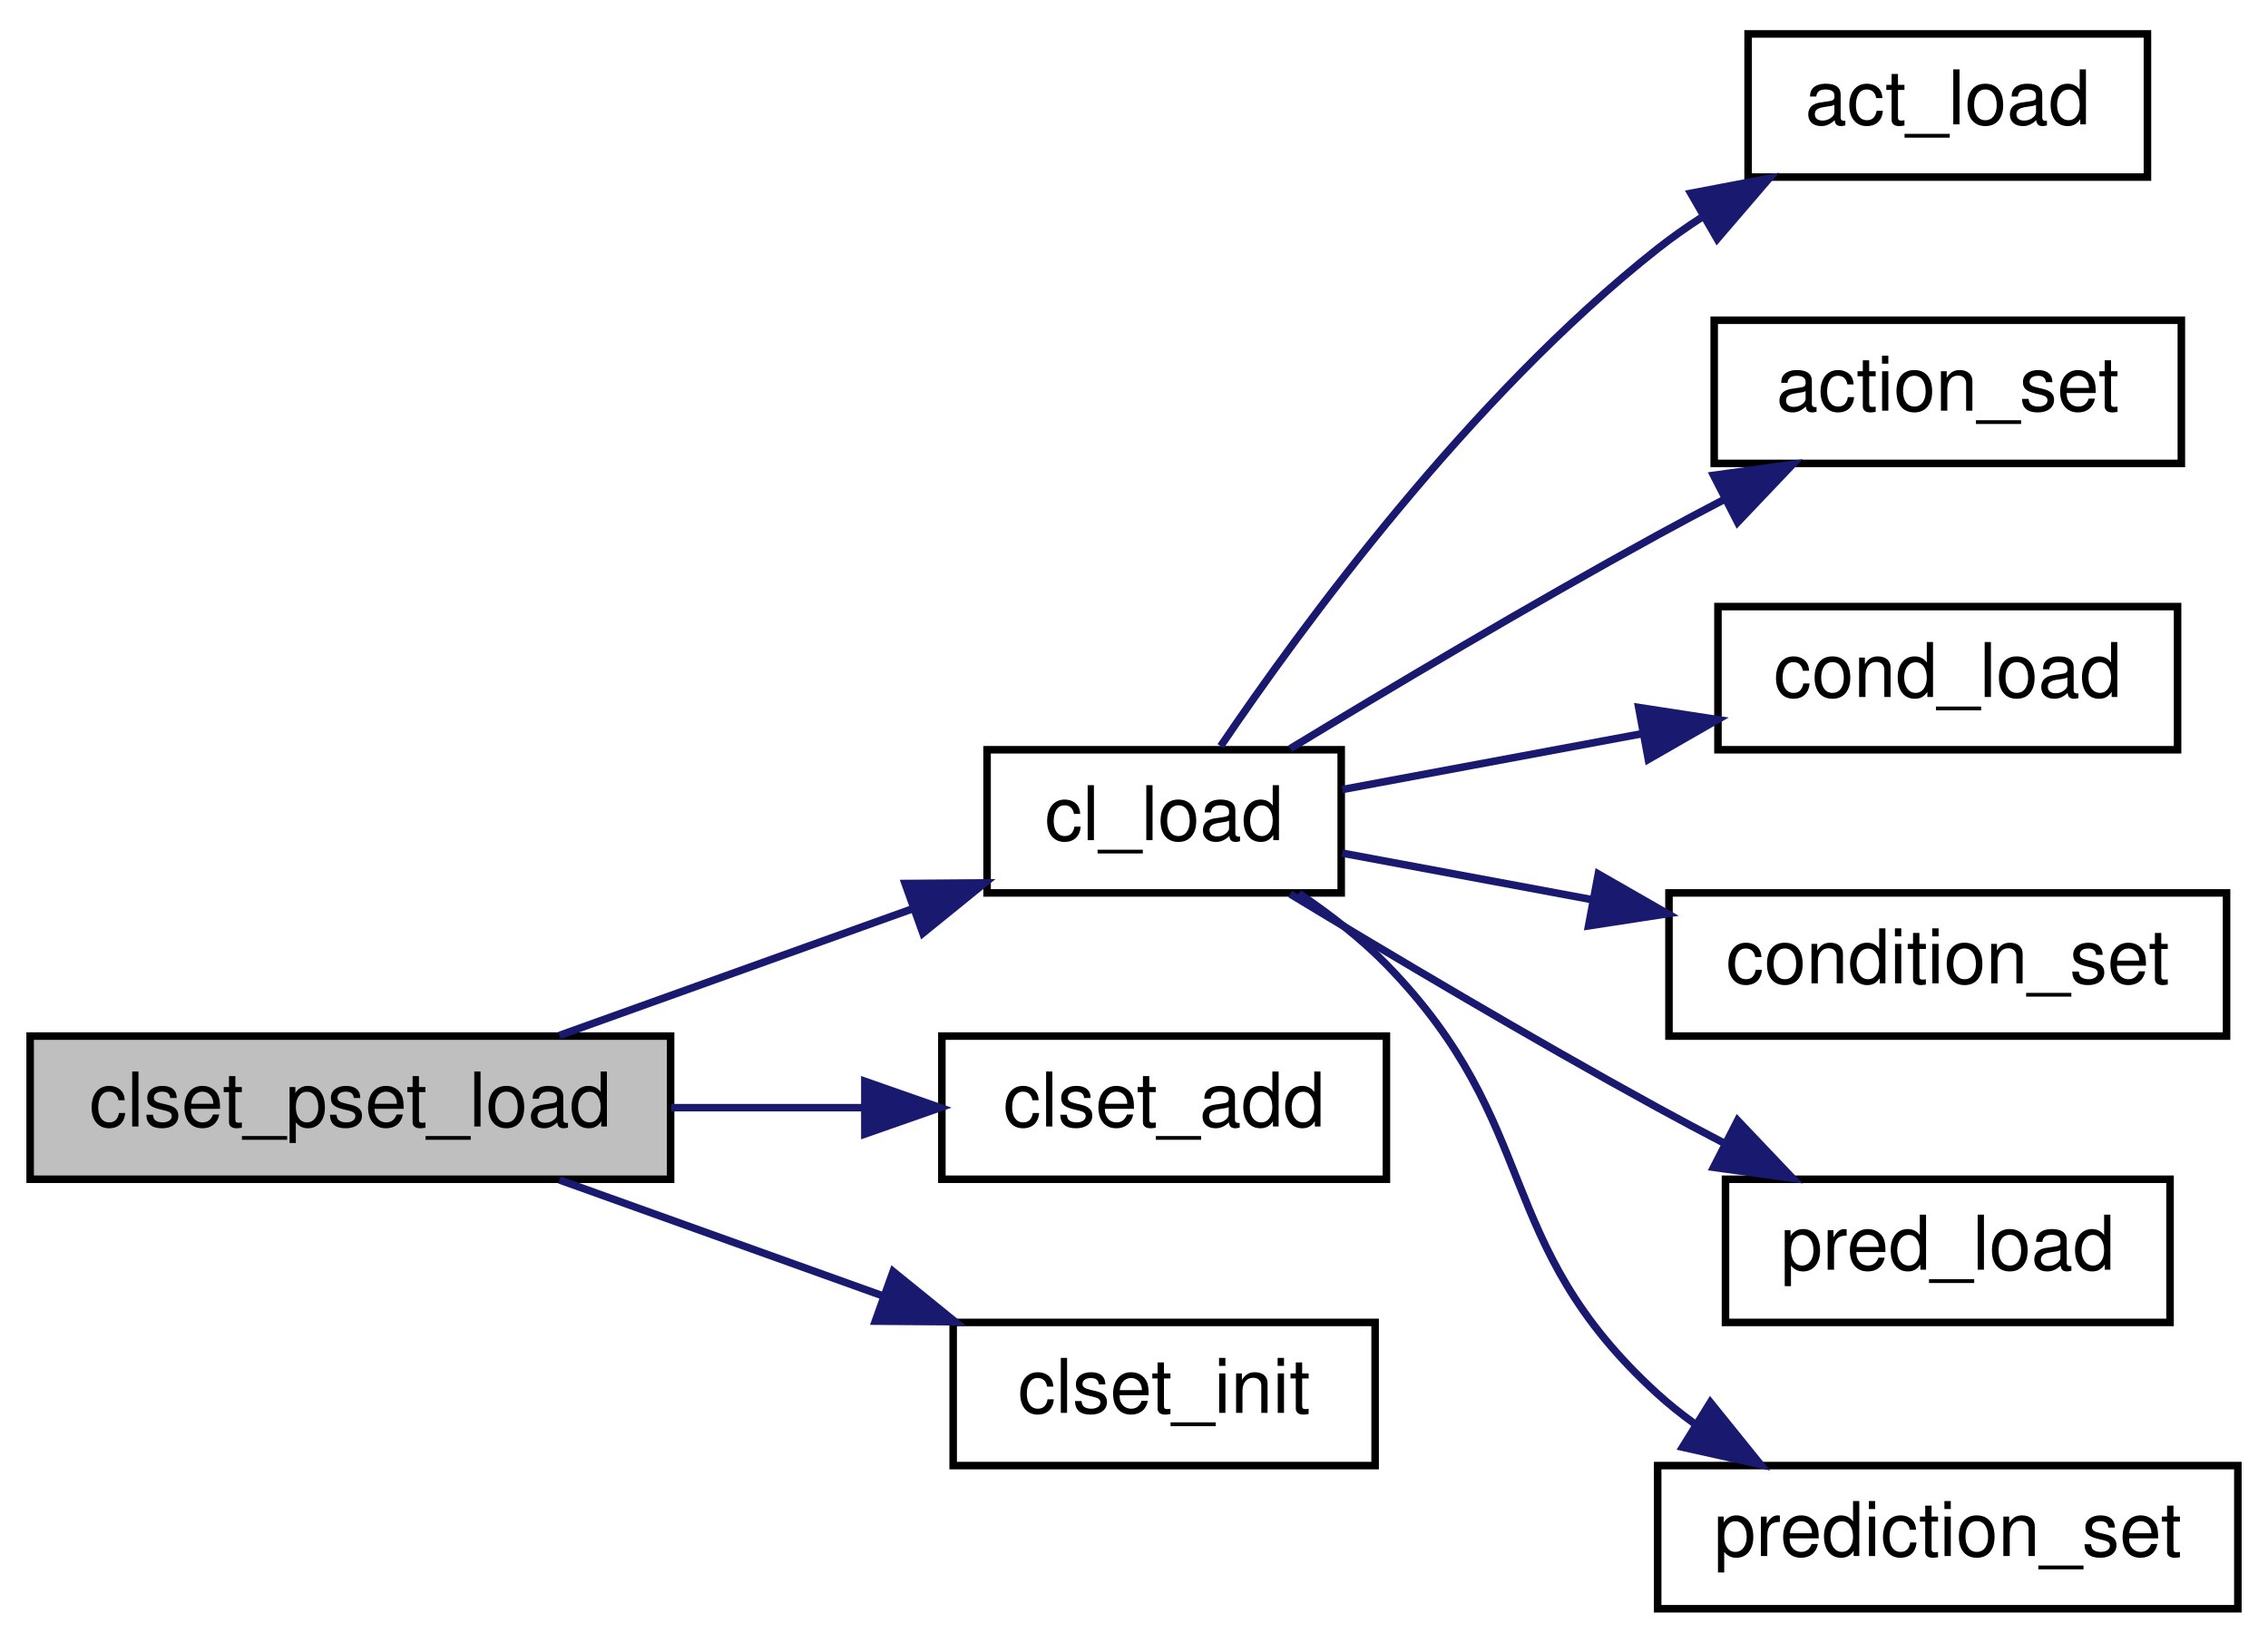
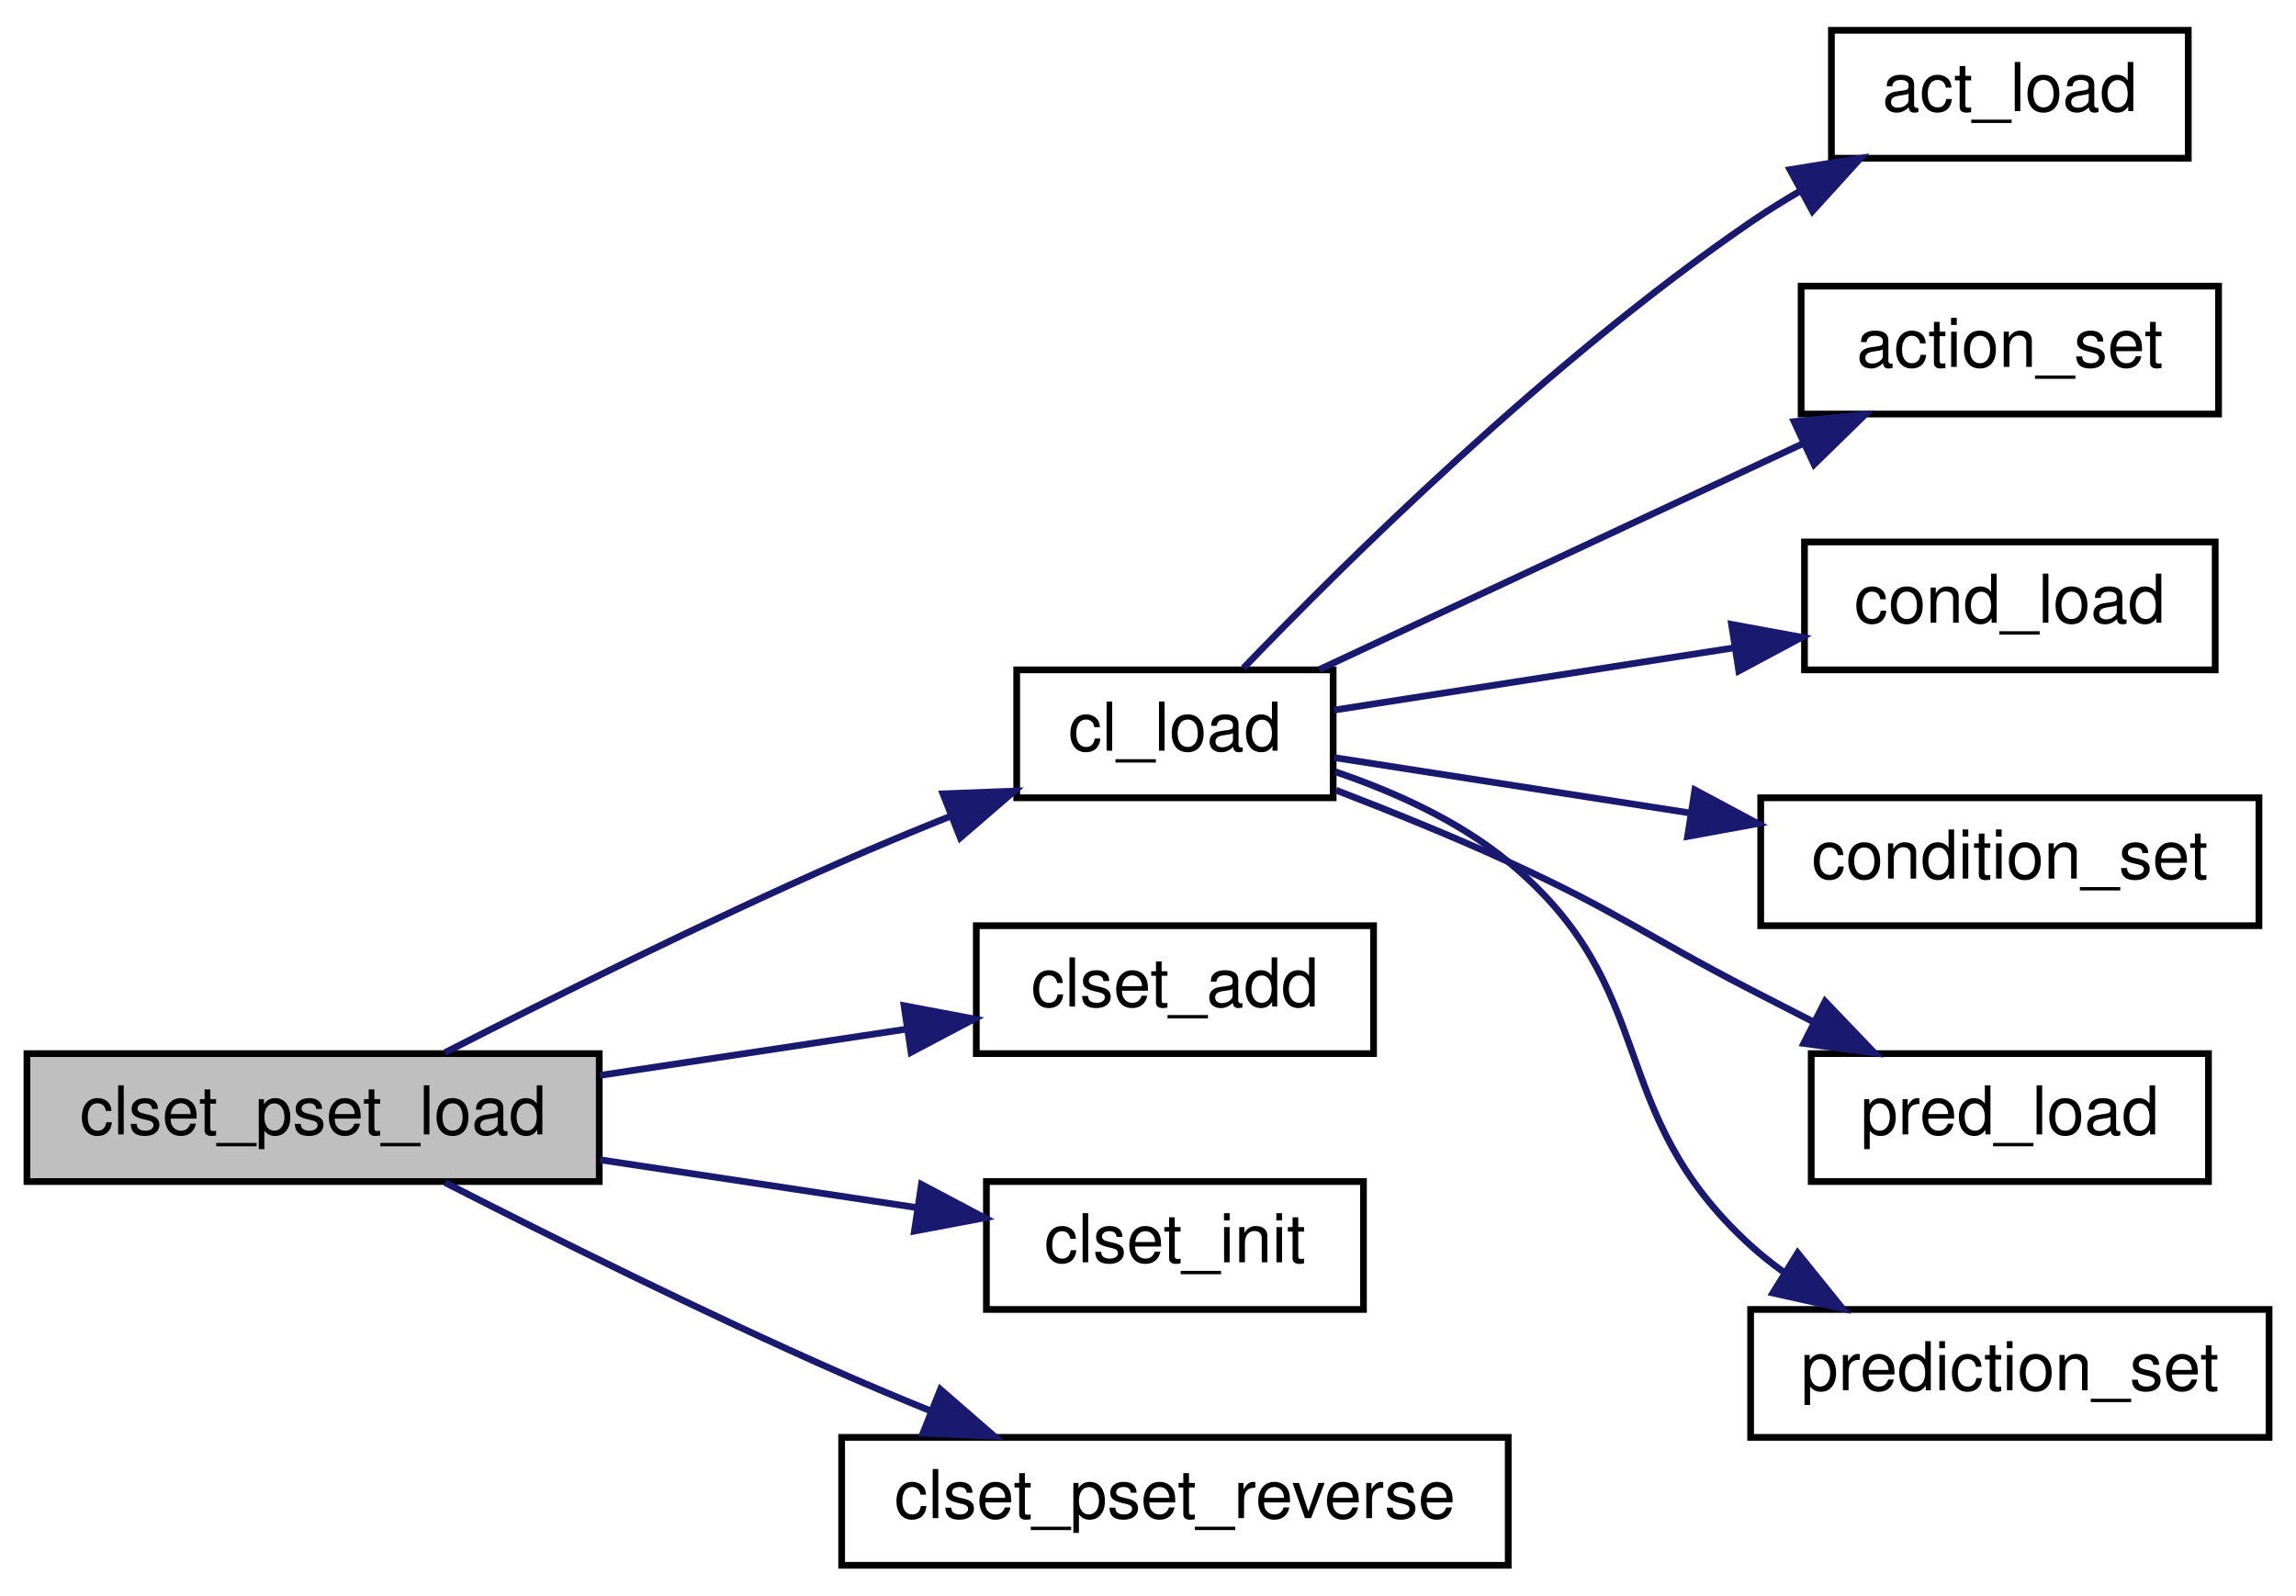
- <svg xmlns="http://www.w3.org/2000/svg" xmlns:xlink="http://www.w3.org/1999/xlink" width="301pt" height="218pt" viewBox="0.00 0.00 301.00 218.00">
-   <g id="graph0" class="graph" transform="scale(1 1) rotate(0) translate(4 214)">
+ <svg xmlns="http://www.w3.org/2000/svg" xmlns:xlink="http://www.w3.org/1999/xlink" width="341pt" height="237pt" viewBox="0.00 0.00 341.00 237.00">
+   <g id="graph0" class="graph" transform="scale(1 1) rotate(0) translate(4 233)">
    <g id="node1" class="node">
      <g id="a_node1">
        <a xlink:title="Reads the population set from a file.">
          <polygon fill="#bfbfbf" stroke="black" points="0,-57.5 0,-76.5 85,-76.5 85,-57.5 0,-57.5" />
          <text text-anchor="middle" x="42.5" y="-64.5" font-family="Helvetica,sans-Serif" font-size="10.00">clset_pset_load</text>
        </a>
      </g>
    </g>
    <g id="node2" class="node">
      <g id="a_node2">
        <a xlink:href="cl_8c.html#aa1ac32b2cecb1ff414f4f8c405e9cc9d" target="_top" xlink:title="Reads a classifier from a file.">
-           <polygon fill="none" stroke="black" points="127,-95.5 127,-114.5 174,-114.5 174,-95.5 127,-95.5" />
-           <text text-anchor="middle" x="150.5" y="-102.5" font-family="Helvetica,sans-Serif" font-size="10.00">cl_load</text>
+           <polygon fill="none" stroke="black" points="147,-114.5 147,-133.5 194,-133.5 194,-114.5 147,-114.5" />
+           <text text-anchor="middle" x="170.5" y="-121.5" font-family="Helvetica,sans-Serif" font-size="10.00">cl_load</text>
        </a>
      </g>
    </g>
    <g id="edge1" class="edge">
-       <path fill="none" stroke="midnightblue" d="M70.25,-76.59C84.54,-81.71 102.23,-88.05 117.27,-93.45" />
-       <polygon fill="midnightblue" stroke="midnightblue" points="116.12,-96.75 126.71,-96.83 118.48,-90.16 116.12,-96.75" />
+       <path fill="none" stroke="midnightblue" d="M62.09,-76.65C77.66,-84.61 100.56,-96.01 121,-105 126.17,-107.28 131.71,-109.57 137.13,-111.75" />
+       <polygon fill="midnightblue" stroke="midnightblue" points="136.05,-115.09 146.64,-115.49 138.62,-108.57 136.05,-115.09" />
    </g>
    <g id="node9" class="node">
      <g id="a_node9">
        <a xlink:href="clset_8c.html#a64d33e6235c57f30a4a3ec82f18e57d6" target="_top" xlink:title="Adds a classifier to the set.">
-           <polygon fill="none" stroke="black" points="121,-57.5 121,-76.5 180,-76.5 180,-57.5 121,-57.5" />
-           <text text-anchor="middle" x="150.5" y="-64.5" font-family="Helvetica,sans-Serif" font-size="10.00">clset_add</text>
+           <polygon fill="none" stroke="black" points="141,-76.5 141,-95.5 200,-95.5 200,-76.5 141,-76.5" />
+           <text text-anchor="middle" x="170.5" y="-83.5" font-family="Helvetica,sans-Serif" font-size="10.00">clset_add</text>
        </a>
      </g>
    </g>
    <g id="edge8" class="edge">
-       <path fill="none" stroke="midnightblue" d="M85.09,-67C93.49,-67 102.29,-67 110.6,-67" />
-       <polygon fill="midnightblue" stroke="midnightblue" points="110.78,-70.5 120.78,-67 110.78,-63.5 110.78,-70.5" />
+       <path fill="none" stroke="midnightblue" d="M85.11,-73.27C99.76,-75.48 116.16,-77.96 130.58,-80.13" />
+       <polygon fill="midnightblue" stroke="midnightblue" points="130.27,-83.62 140.68,-81.65 131.31,-76.7 130.27,-83.62" />
    </g>
    <g id="node10" class="node">
      <g id="a_node10">
        <a xlink:href="clset_8c.html#a9af546abf9de1bc840d605e949d3ef47" target="_top" xlink:title="Initialises a new set.">
-           <polygon fill="none" stroke="black" points="122.5,-19.5 122.5,-38.5 178.5,-38.5 178.5,-19.5 122.5,-19.5" />
-           <text text-anchor="middle" x="150.5" y="-26.5" font-family="Helvetica,sans-Serif" font-size="10.00">clset_init</text>
+           <polygon fill="none" stroke="black" points="142.5,-38.5 142.5,-57.5 198.5,-57.5 198.5,-38.5 142.5,-38.5" />
+           <text text-anchor="middle" x="170.5" y="-45.5" font-family="Helvetica,sans-Serif" font-size="10.00">clset_init</text>
        </a>
      </g>
    </g>
    <g id="edge9" class="edge">
-       <path fill="none" stroke="midnightblue" d="M70.25,-57.41C83.3,-52.73 99.2,-47.03 113.32,-41.97" />
-       <polygon fill="midnightblue" stroke="midnightblue" points="114.53,-45.26 122.76,-38.59 112.17,-38.67 114.53,-45.26" />
+       <path fill="none" stroke="midnightblue" d="M85.11,-60.73C100.22,-58.45 117.2,-55.89 131.94,-53.66" />
+       <polygon fill="midnightblue" stroke="midnightblue" points="132.85,-57.07 142.22,-52.11 131.81,-50.14 132.85,-57.07" />
+     </g>
+     <g id="node11" class="node">
+       <g id="a_node11">
+         <a xlink:href="clset_8c.html#aec38f30724ac1a0890f90c18f4cd5b32" target="_top" xlink:title="Reverses the order of the population classifier list.">
+           <polygon fill="none" stroke="black" points="121,-0.5 121,-19.5 220,-19.5 220,-0.5 121,-0.5" />
+           <text text-anchor="middle" x="170.5" y="-7.5" font-family="Helvetica,sans-Serif" font-size="10.00">clset_pset_reverse</text>
+         </a>
+       </g>
+     </g>
+     <g id="edge10" class="edge">
+       <path fill="none" stroke="midnightblue" d="M62.09,-57.35C77.66,-49.39 100.56,-37.99 121,-29 125.21,-27.15 129.66,-25.28 134.1,-23.48" />
+       <polygon fill="midnightblue" stroke="midnightblue" points="135.67,-26.62 143.66,-19.67 133.08,-20.12 135.67,-26.62" />
    </g>
    <g id="node3" class="node">
      <g id="a_node3">
        <a xlink:href="action_8h.html#a52378844456bccd5792fd83a66c3e024" target="_top" xlink:title="Reads the action from a file.">
-           <polygon fill="none" stroke="black" points="228,-190.5 228,-209.5 281,-209.5 281,-190.5 228,-190.5" />
-           <text text-anchor="middle" x="254.5" y="-197.5" font-family="Helvetica,sans-Serif" font-size="10.00">act_load</text>
+           <polygon fill="none" stroke="black" points="268,-209.5 268,-228.5 321,-228.5 321,-209.5 268,-209.5" />
+           <text text-anchor="middle" x="294.5" y="-216.5" font-family="Helvetica,sans-Serif" font-size="10.00">act_load</text>
        </a>
      </g>
    </g>
    <g id="edge2" class="edge">
-       <path fill="none" stroke="midnightblue" d="M158,-114.97C168.62,-130.64 191,-161.28 216,-181 217.82,-182.43 219.76,-183.8 221.76,-185.1" />
-       <polygon fill="midnightblue" stroke="midnightblue" points="220.4,-188.35 230.8,-190.33 223.9,-182.29 220.4,-188.35" />
+       <path fill="none" stroke="midnightblue" d="M180.69,-133.78C195.5,-149.2 226.05,-179.48 256,-200 258.37,-201.62 260.9,-203.2 263.48,-204.7" />
+       <polygon fill="midnightblue" stroke="midnightblue" points="261.85,-207.8 272.31,-209.49 265.19,-201.64 261.85,-207.8" />
    </g>
    <g id="node4" class="node">
      <g id="a_node4">
        <a xlink:href="action_8c.html#a57d1606f2517912f1f56018f095761e9" target="_top" xlink:title="Sets a classifier's action functions to the implementations.">
-           <polygon fill="none" stroke="black" points="223.5,-152.5 223.5,-171.5 285.5,-171.5 285.5,-152.5 223.5,-152.5" />
-           <text text-anchor="middle" x="254.5" y="-159.5" font-family="Helvetica,sans-Serif" font-size="10.00">action_set</text>
+           <polygon fill="none" stroke="black" points="263.5,-171.5 263.5,-190.5 325.5,-190.5 325.5,-171.5 263.5,-171.5" />
+           <text text-anchor="middle" x="294.5" y="-178.5" font-family="Helvetica,sans-Serif" font-size="10.00">action_set</text>
        </a>
      </g>
    </g>
    <g id="edge3" class="edge">
-       <path fill="none" stroke="midnightblue" d="M167.24,-114.65C180.2,-122.51 199.13,-133.77 216,-143 218.88,-144.58 221.91,-146.19 224.94,-147.77" />
-       <polygon fill="midnightblue" stroke="midnightblue" points="223.42,-150.92 233.91,-152.37 226.61,-144.69 223.42,-150.92" />
+       <path fill="none" stroke="midnightblue" d="M191.92,-133.54C211.54,-142.71 241.4,-156.66 263.68,-167.07" />
+       <polygon fill="midnightblue" stroke="midnightblue" points="262.47,-170.37 273.01,-171.43 265.43,-164.02 262.47,-170.37" />
    </g>
    <g id="node5" class="node">
      <g id="a_node5">
        <a xlink:href="condition_8h.html#aecb888a4d67bac7930149265d00f2c60" target="_top" xlink:title="Reads the condition from a file.">
-           <polygon fill="none" stroke="black" points="224,-114.5 224,-133.5 285,-133.5 285,-114.5 224,-114.5" />
-           <text text-anchor="middle" x="254.5" y="-121.5" font-family="Helvetica,sans-Serif" font-size="10.00">cond_load</text>
+           <polygon fill="none" stroke="black" points="264,-133.5 264,-152.5 325,-152.5 325,-133.5 264,-133.5" />
+           <text text-anchor="middle" x="294.5" y="-140.5" font-family="Helvetica,sans-Serif" font-size="10.00">cond_load</text>
        </a>
      </g>
    </g>
    <g id="edge4" class="edge">
-       <path fill="none" stroke="midnightblue" d="M174.14,-109.22C185.83,-111.39 200.44,-114.12 213.92,-116.63" />
-       <polygon fill="midnightblue" stroke="midnightblue" points="213.48,-120.11 223.95,-118.5 214.76,-113.22 213.48,-120.11" />
+       <path fill="none" stroke="midnightblue" d="M194.16,-127.53C210.83,-130.12 233.91,-133.72 253.63,-136.79" />
+       <polygon fill="midnightblue" stroke="midnightblue" points="253.17,-140.26 263.59,-138.34 254.25,-133.34 253.17,-140.26" />
    </g>
    <g id="node6" class="node">
      <g id="a_node6">
        <a xlink:href="condition_8c.html#a16981837f523cea3a917404e441981b3" target="_top" xlink:title="Sets a classifier's condition functions to the implementations.">
-           <polygon fill="none" stroke="black" points="217.5,-76.5 217.5,-95.5 291.5,-95.5 291.5,-76.5 217.5,-76.5" />
-           <text text-anchor="middle" x="254.5" y="-83.5" font-family="Helvetica,sans-Serif" font-size="10.00">condition_set</text>
+           <polygon fill="none" stroke="black" points="257.5,-95.5 257.5,-114.5 331.5,-114.5 331.5,-95.5 257.5,-95.5" />
+           <text text-anchor="middle" x="294.5" y="-102.5" font-family="Helvetica,sans-Serif" font-size="10.00">condition_set</text>
        </a>
      </g>
    </g>
    <g id="edge5" class="edge">
-       <path fill="none" stroke="midnightblue" d="M174.14,-100.78C183.94,-98.96 195.8,-96.75 207.32,-94.6" />
-       <polygon fill="midnightblue" stroke="midnightblue" points="208.12,-98.01 217.31,-92.74 206.83,-91.13 208.12,-98.01" />
+       <path fill="none" stroke="midnightblue" d="M194.16,-120.47C208.98,-118.16 228.87,-115.07 246.96,-112.25" />
+       <polygon fill="midnightblue" stroke="midnightblue" points="247.72,-115.67 257.06,-110.67 246.64,-108.76 247.72,-115.67" />
    </g>
    <g id="node7" class="node">
      <g id="a_node7">
        <a xlink:href="prediction_8h.html#acb4453c3ff11e3b628432cdc2fa5e73b" target="_top" xlink:title="Reads the prediction from a file.">
-           <polygon fill="none" stroke="black" points="225,-38.5 225,-57.5 284,-57.5 284,-38.5 225,-38.5" />
-           <text text-anchor="middle" x="254.5" y="-45.5" font-family="Helvetica,sans-Serif" font-size="10.00">pred_load</text>
+           <polygon fill="none" stroke="black" points="265,-57.5 265,-76.5 324,-76.5 324,-57.5 265,-57.5" />
+           <text text-anchor="middle" x="294.5" y="-64.5" font-family="Helvetica,sans-Serif" font-size="10.00">pred_load</text>
        </a>
      </g>
    </g>
    <g id="edge6" class="edge">
-       <path fill="none" stroke="midnightblue" d="M167.24,-95.35C180.2,-87.49 199.13,-76.23 216,-67 218.88,-65.42 221.91,-63.81 224.94,-62.23" />
-       <polygon fill="midnightblue" stroke="midnightblue" points="226.61,-65.31 233.91,-57.63 223.42,-59.08 226.61,-65.31" />
+       <path fill="none" stroke="midnightblue" d="M194.42,-115.63C202.58,-112.49 211.78,-108.77 220,-105 236.45,-97.47 239.93,-94.31 256,-86 258.98,-84.46 262.1,-82.86 265.22,-81.27" />
+       <polygon fill="midnightblue" stroke="midnightblue" points="267.06,-84.26 274.39,-76.6 263.89,-78.01 267.06,-84.26" />
    </g>
    <g id="node8" class="node">
      <g id="a_node8">
        <a xlink:href="prediction_8c.html#a81ad118db1c9b692c45880e6f3a33ec4" target="_top" xlink:title="Sets a classifier's prediction functions to the implementations.">
-           <polygon fill="none" stroke="black" points="216,-0.5 216,-19.5 293,-19.5 293,-0.5 216,-0.5" />
-           <text text-anchor="middle" x="254.5" y="-7.5" font-family="Helvetica,sans-Serif" font-size="10.00">prediction_set</text>
+           <polygon fill="none" stroke="black" points="256,-19.5 256,-38.5 333,-38.5 333,-19.5 256,-19.5" />
+           <text text-anchor="middle" x="294.5" y="-26.5" font-family="Helvetica,sans-Serif" font-size="10.00">prediction_set</text>
        </a>
      </g>
    </g>
    <g id="edge7" class="edge">
-       <path fill="none" stroke="midnightblue" d="M168.38,-95.44C172.45,-92.69 176.59,-89.49 180,-86 200.92,-64.55 193.84,-49.16 216,-29 217.5,-27.64 219.11,-26.35 220.8,-25.13" />
-       <polygon fill="midnightblue" stroke="midnightblue" points="222.99,-27.89 229.65,-19.64 219.3,-21.94 222.99,-27.89" />
+       <path fill="none" stroke="midnightblue" d="M194.33,-118.36C203.02,-115.41 212.61,-111.1 220,-105 243.1,-85.92 233.84,-68.16 256,-48 257.5,-46.64 259.11,-45.35 260.8,-44.13" />
+       <polygon fill="midnightblue" stroke="midnightblue" points="262.99,-46.89 269.65,-38.64 259.3,-40.94 262.99,-46.89" />
    </g>
  </g>
</svg>
